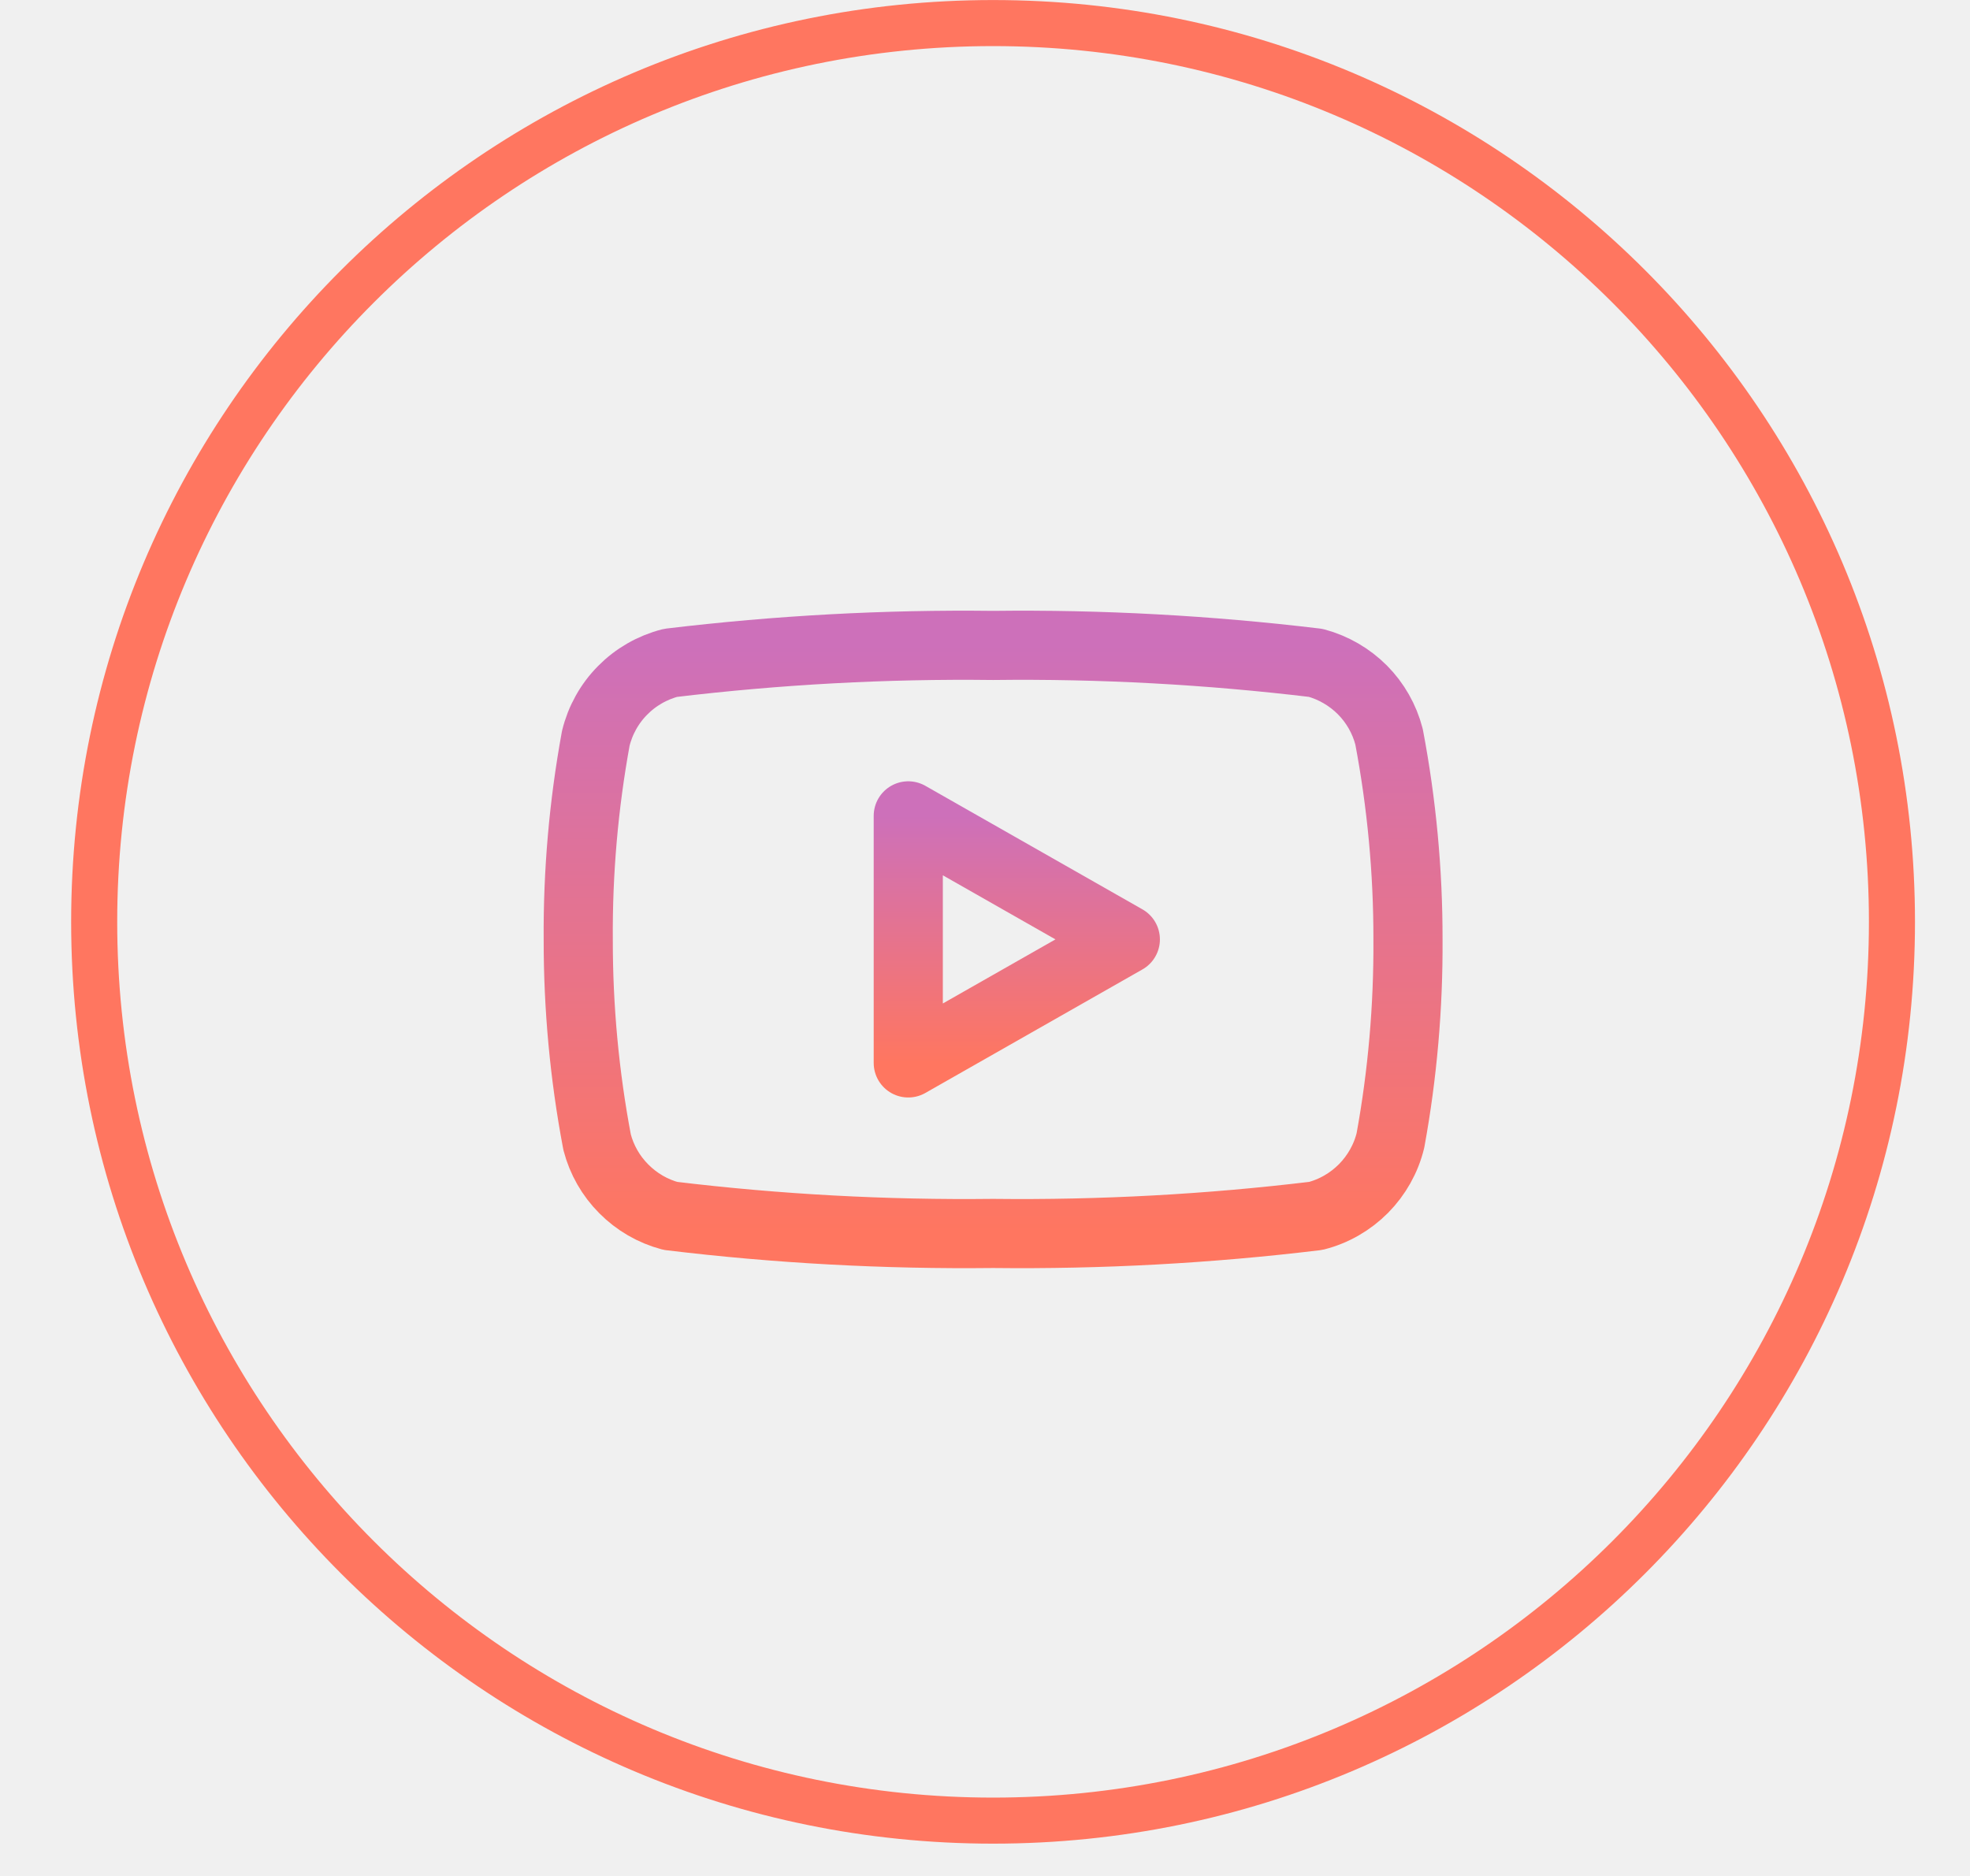
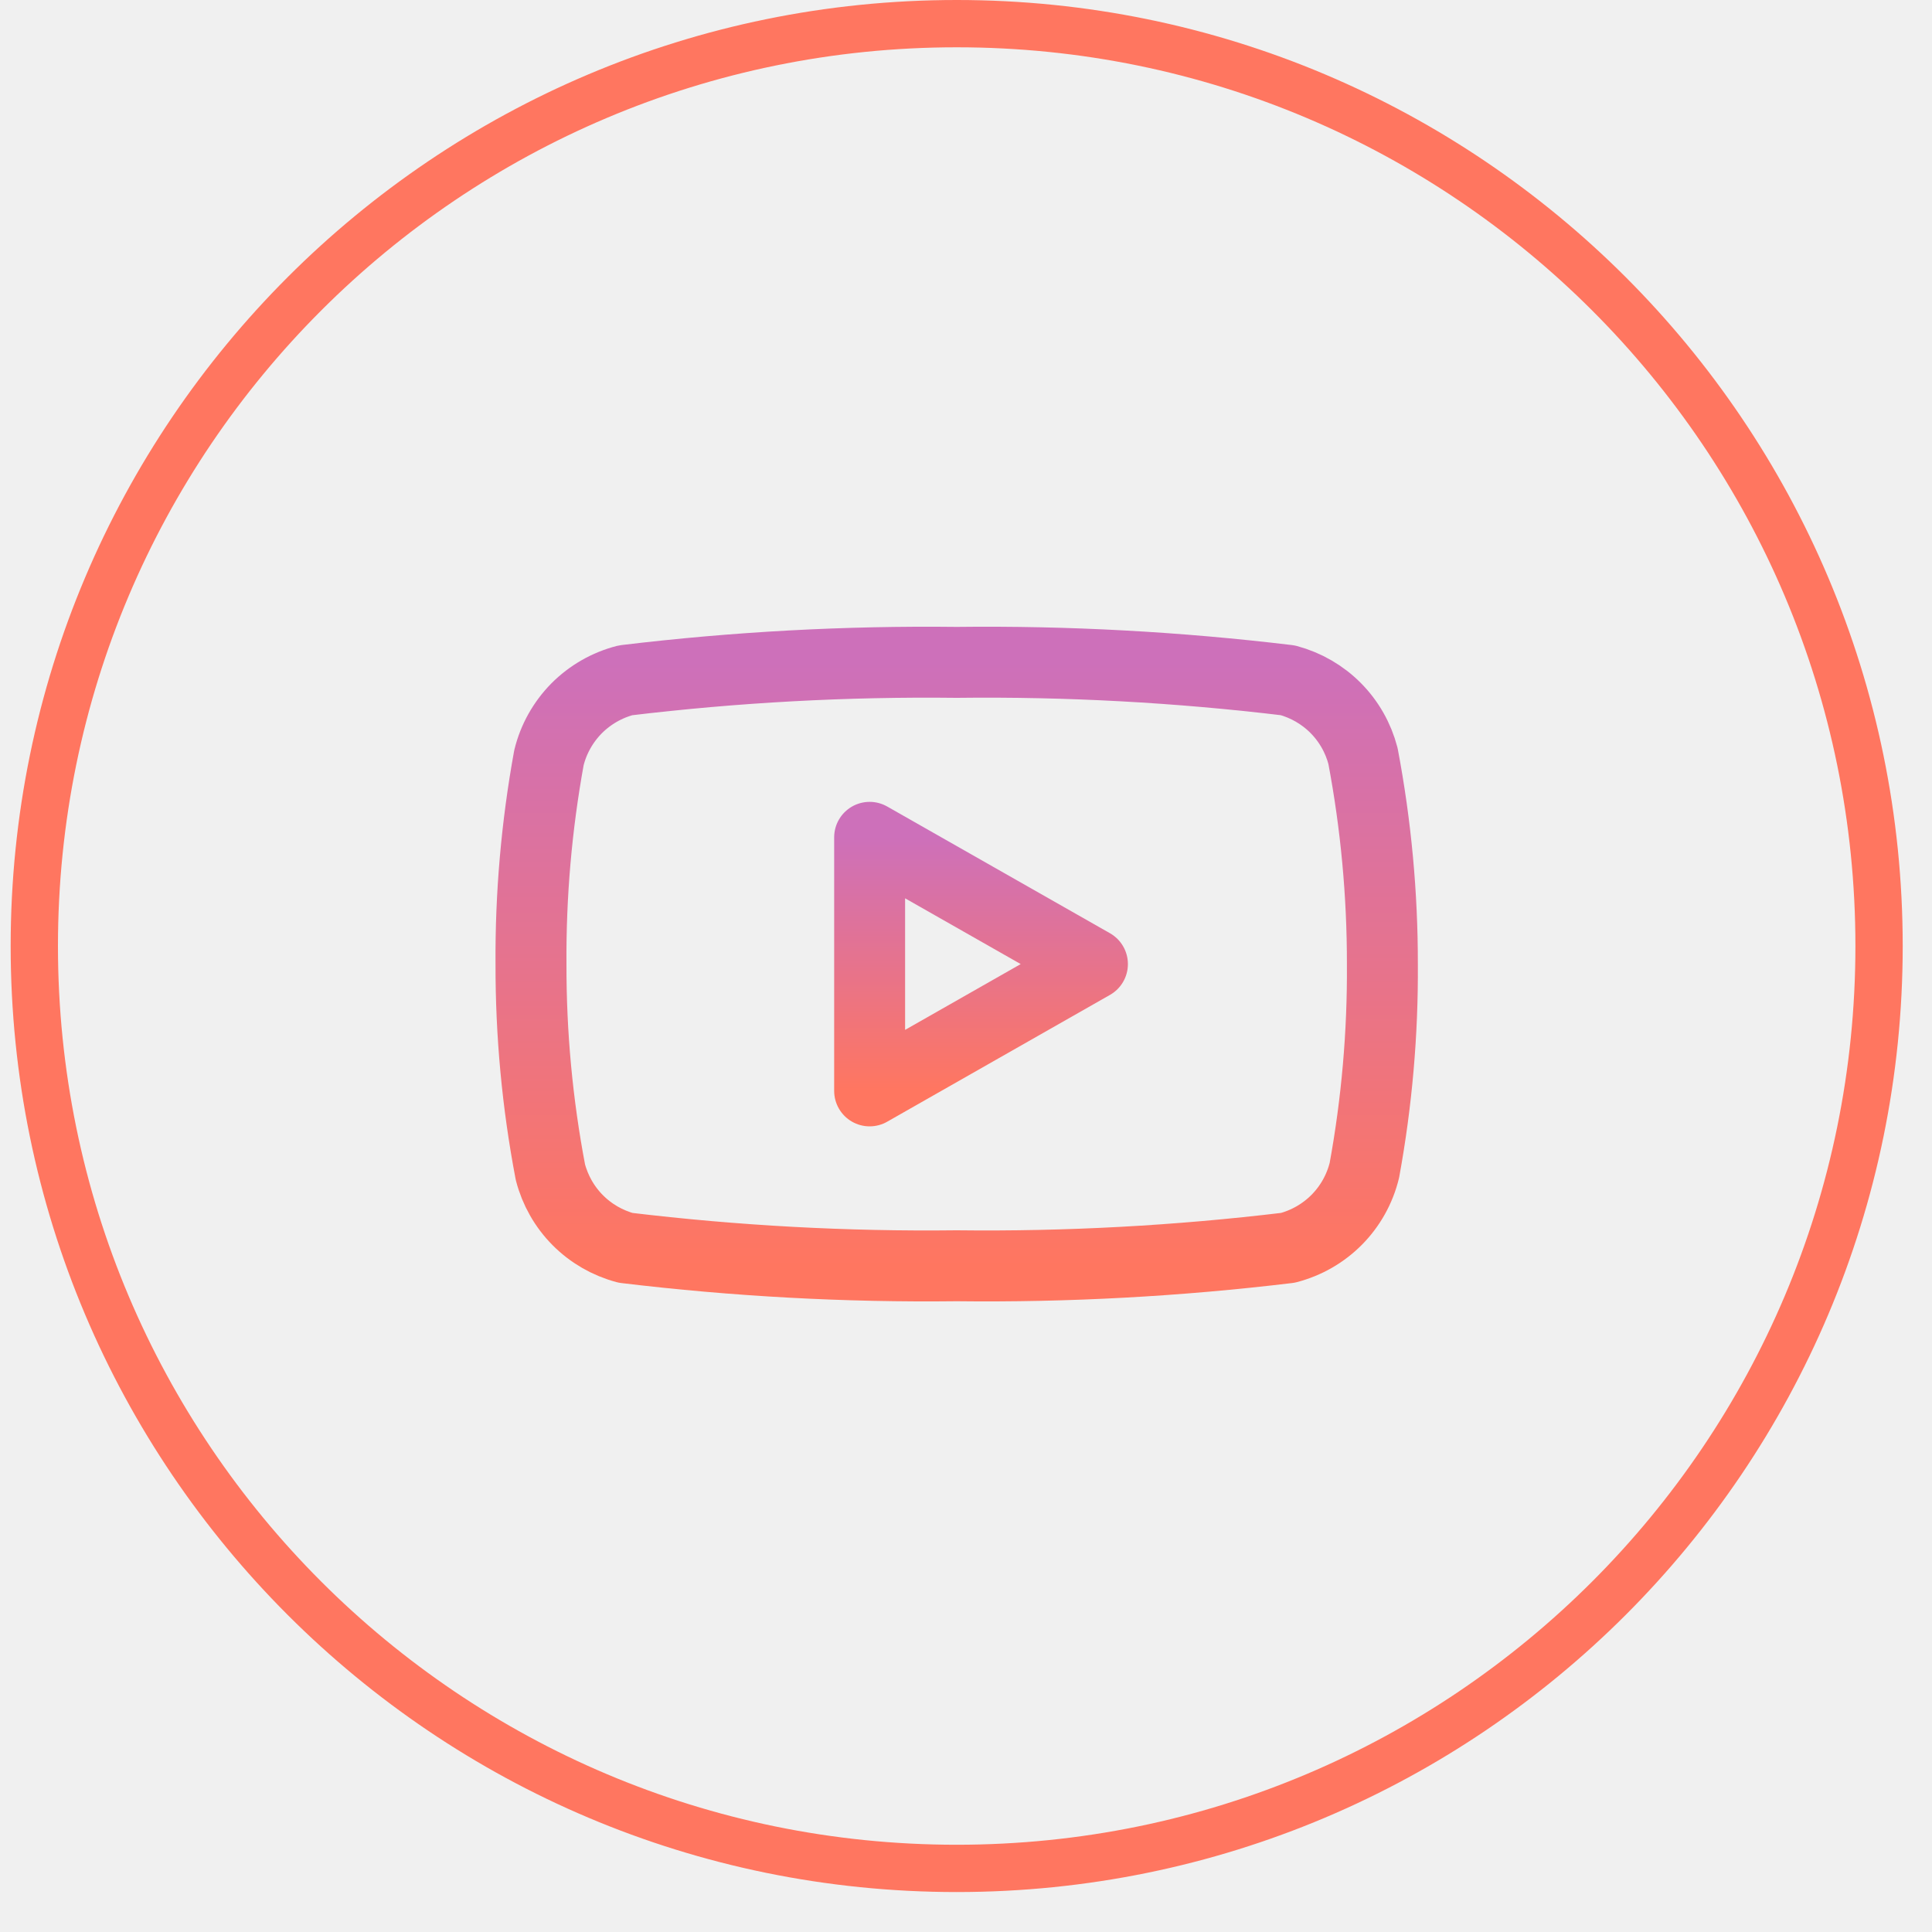
- <svg xmlns="http://www.w3.org/2000/svg" width="21" height="20" viewBox="0 0 21 20" fill="none">
-   <rect x="1.004" y="0.246" width="19.164" height="19.164" rx="9.582" stroke="#FF7660" stroke-width="0.491" />
-   <g clip-path="url(#clip0_379_28)">
-     <path d="M14.026 7.067C14.214 7.118 14.385 7.217 14.523 7.355C14.66 7.493 14.758 7.665 14.807 7.854C14.942 8.566 15.01 9.29 15.009 10.016C15.013 10.734 14.951 11.451 14.822 12.158C14.775 12.352 14.675 12.529 14.535 12.671C14.395 12.812 14.219 12.914 14.026 12.963C12.884 13.101 11.736 13.163 10.586 13.15C9.437 13.163 8.288 13.101 7.147 12.963C6.958 12.913 6.787 12.813 6.65 12.675C6.512 12.537 6.414 12.365 6.365 12.177C6.23 11.464 6.163 10.74 6.164 10.015C6.159 9.296 6.222 8.579 6.351 7.872C6.398 7.679 6.497 7.501 6.637 7.36C6.777 7.218 6.953 7.117 7.147 7.067C8.288 6.93 9.437 6.867 10.586 6.881C11.736 6.867 12.884 6.93 14.026 7.067Z" stroke="url(#paint0_linear_379_28)" stroke-width="0.737" stroke-linecap="round" stroke-linejoin="round" />
-     <path d="M11.996 10.015L9.682 8.698V11.332L11.996 10.015Z" stroke="url(#paint1_linear_379_28)" stroke-width="0.737" stroke-linecap="round" stroke-linejoin="round" />
+ <svg xmlns="http://www.w3.org/2000/svg" width="25" height="25" viewBox="0 0 25 25" fill="none">
+   <rect x="0.444" y="0.306" width="23.871" height="23.871" rx="11.935" stroke="#FF7660" stroke-width="0.612" />
+   <g clip-path="url(#clip0_802_72)">
+     <path d="M16.664 8.803C16.898 8.866 17.112 8.989 17.283 9.161C17.454 9.333 17.576 9.548 17.637 9.782C17.805 10.67 17.889 11.572 17.888 12.476C17.894 13.37 17.816 14.264 17.655 15.144C17.596 15.385 17.473 15.606 17.298 15.783C17.124 15.959 16.904 16.085 16.664 16.147C15.242 16.318 13.811 16.396 12.379 16.379C10.948 16.396 9.517 16.318 8.095 16.147C7.86 16.084 7.647 15.961 7.476 15.789C7.305 15.617 7.183 15.402 7.122 15.167C6.953 14.28 6.869 13.378 6.871 12.474C6.865 11.579 6.943 10.686 7.103 9.806C7.162 9.564 7.286 9.344 7.46 9.167C7.635 8.991 7.854 8.865 8.095 8.803C9.516 8.632 10.947 8.554 12.379 8.571C13.811 8.554 15.242 8.632 16.664 8.803Z" stroke="url(#paint0_linear_802_72)" stroke-width="0.918" stroke-linecap="round" stroke-linejoin="round" />
+     <path d="M14.136 12.475L11.253 10.835V14.116L14.136 12.475Z" stroke="url(#paint1_linear_802_72)" stroke-width="0.918" stroke-linecap="round" stroke-linejoin="round" />
  </g>
  <defs>
-     <linearGradient id="paint0_linear_379_28" x1="10.586" y1="6.879" x2="10.586" y2="13.151" gradientUnits="userSpaceOnUse">
+     <linearGradient id="paint0_linear_802_72" x1="12.379" y1="8.568" x2="12.379" y2="16.381" gradientUnits="userSpaceOnUse">
      <stop stop-color="#CD70BA" />
      <stop offset="1" stop-color="#FF7660" />
    </linearGradient>
-     <linearGradient id="paint1_linear_379_28" x1="10.839" y1="8.698" x2="10.839" y2="11.332" gradientUnits="userSpaceOnUse">
+     <linearGradient id="paint1_linear_802_72" x1="12.694" y1="10.835" x2="12.694" y2="14.116" gradientUnits="userSpaceOnUse">
      <stop stop-color="#CD70BA" />
      <stop offset="1" stop-color="#FF7660" />
    </linearGradient>
-     <clipPath id="clip0_379_28">
-       <rect width="11.793" height="11.793" fill="white" transform="translate(4.6897 3.93066)" />
+     <clipPath id="clip0_802_72">
+       <rect width="14.69" height="14.69" fill="white" transform="translate(5.03442 4.89648)" />
    </clipPath>
  </defs>
</svg>
